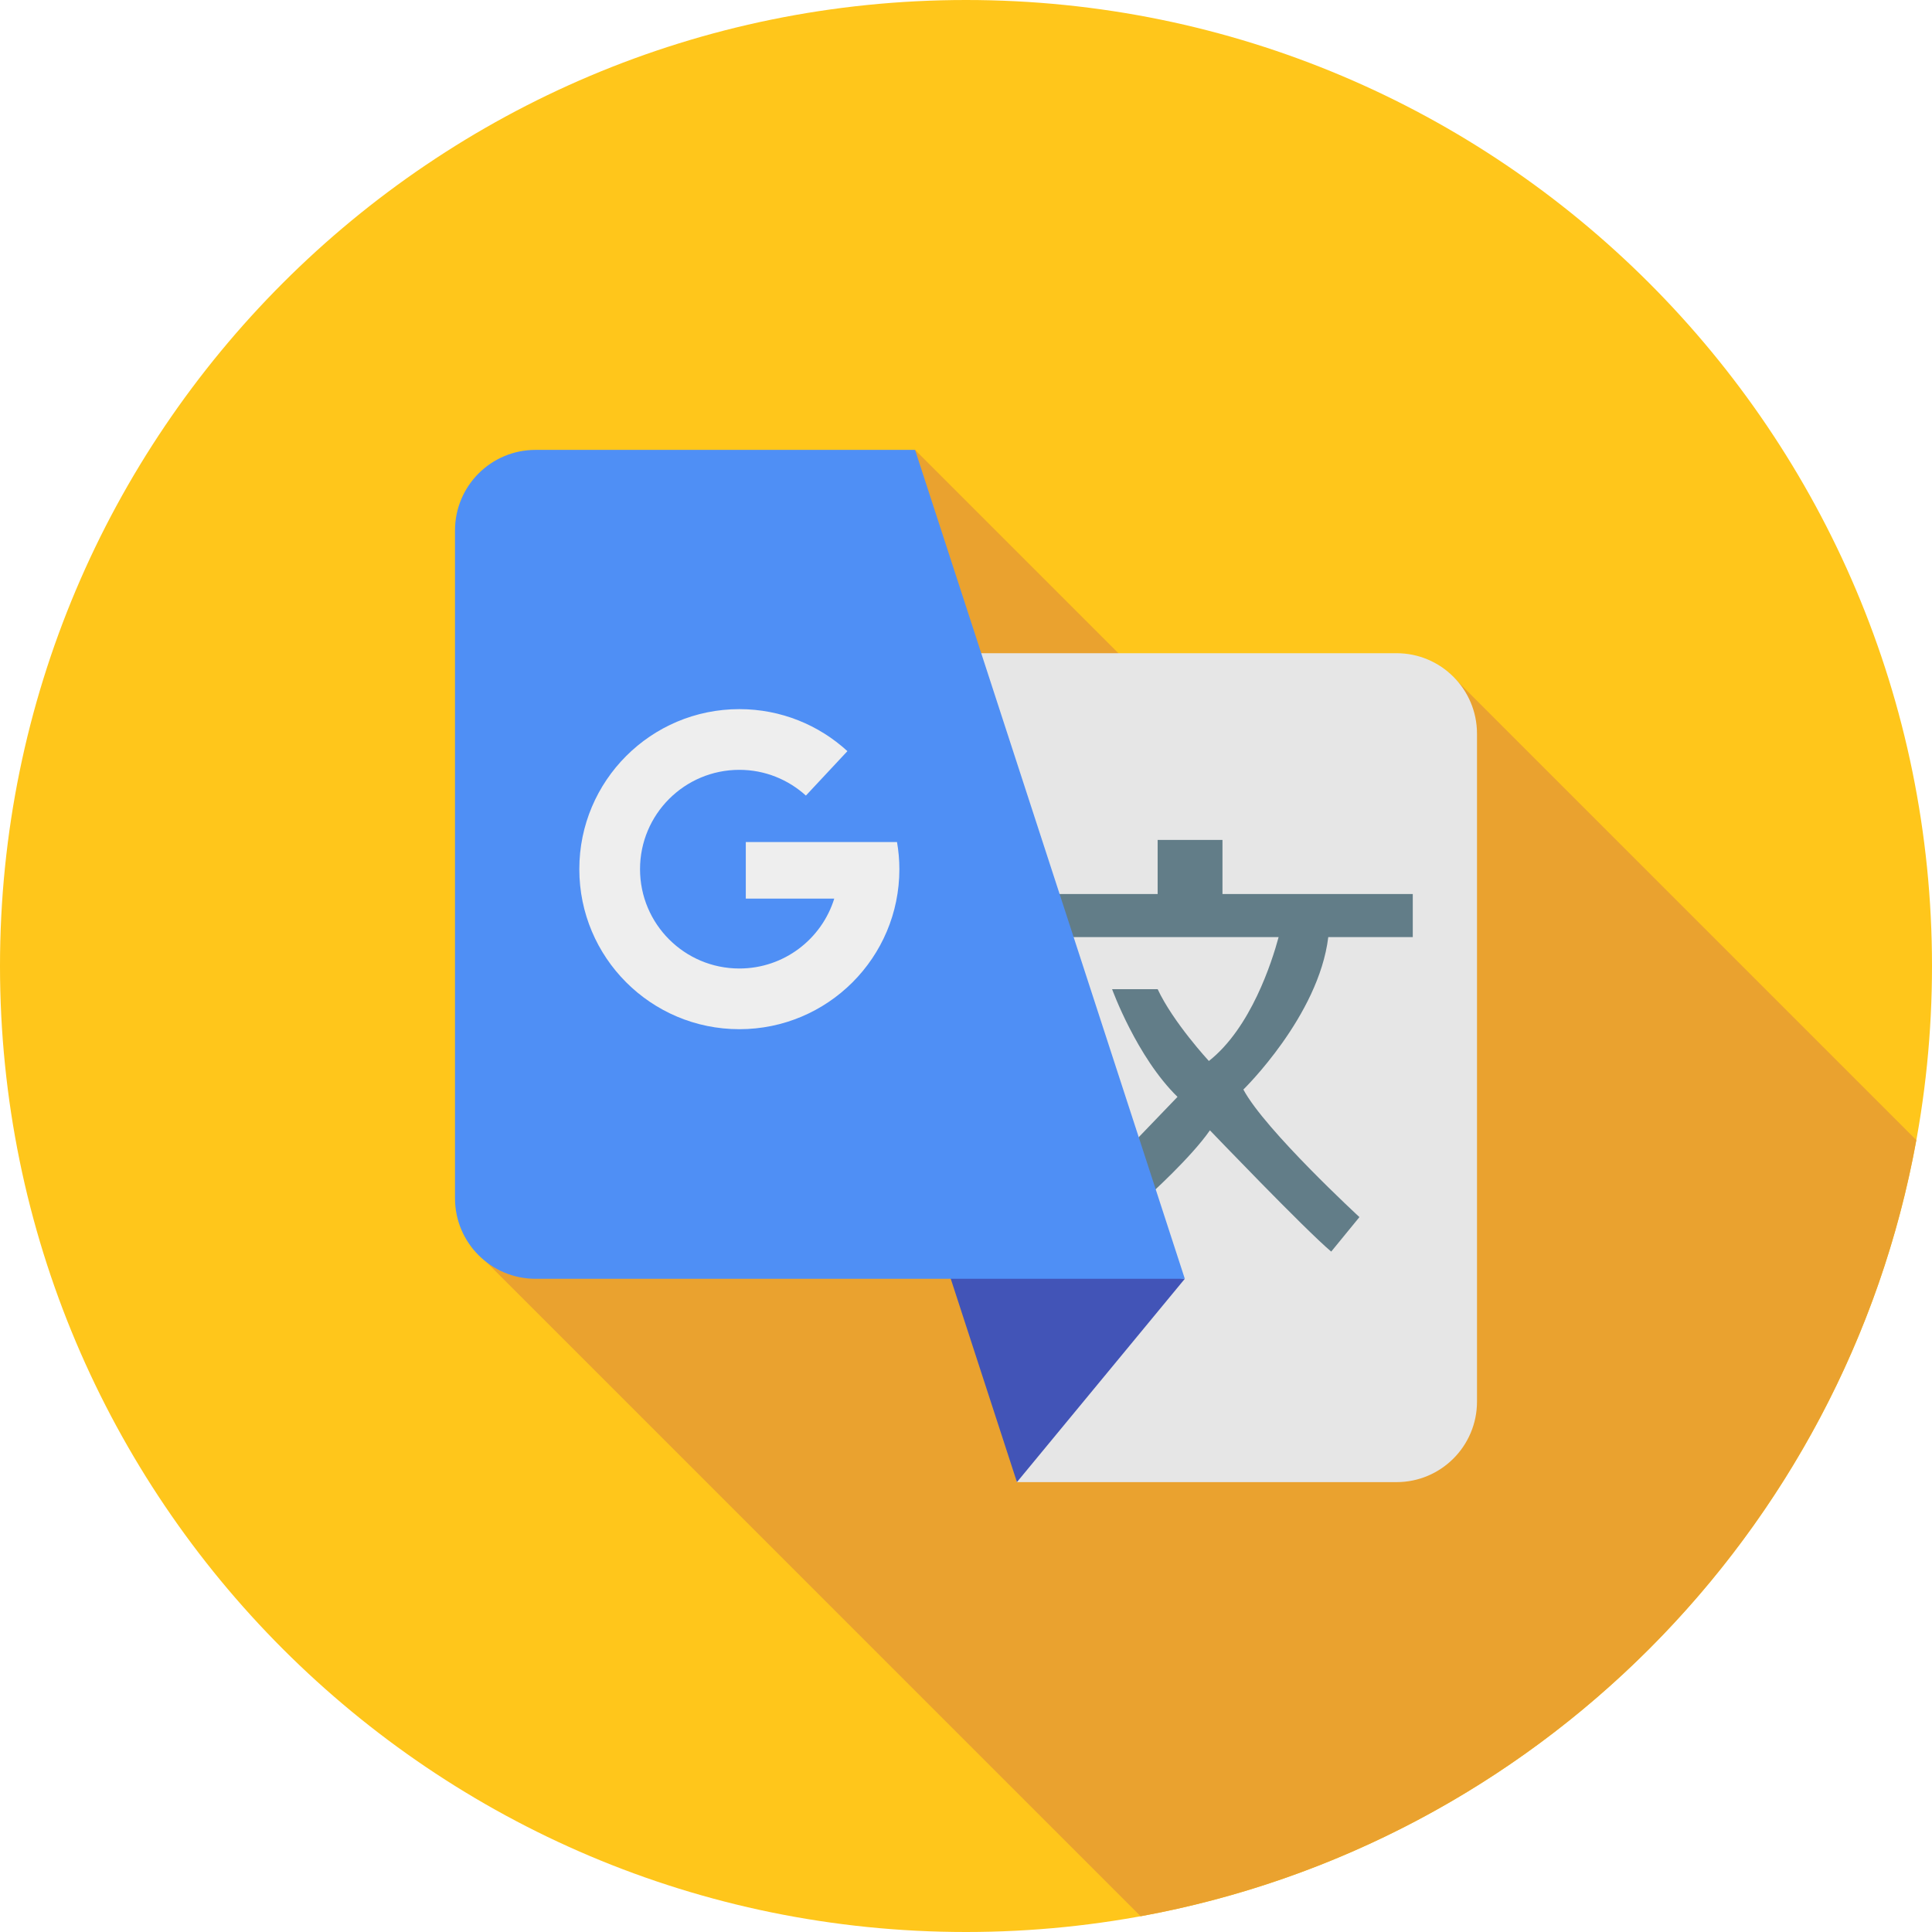
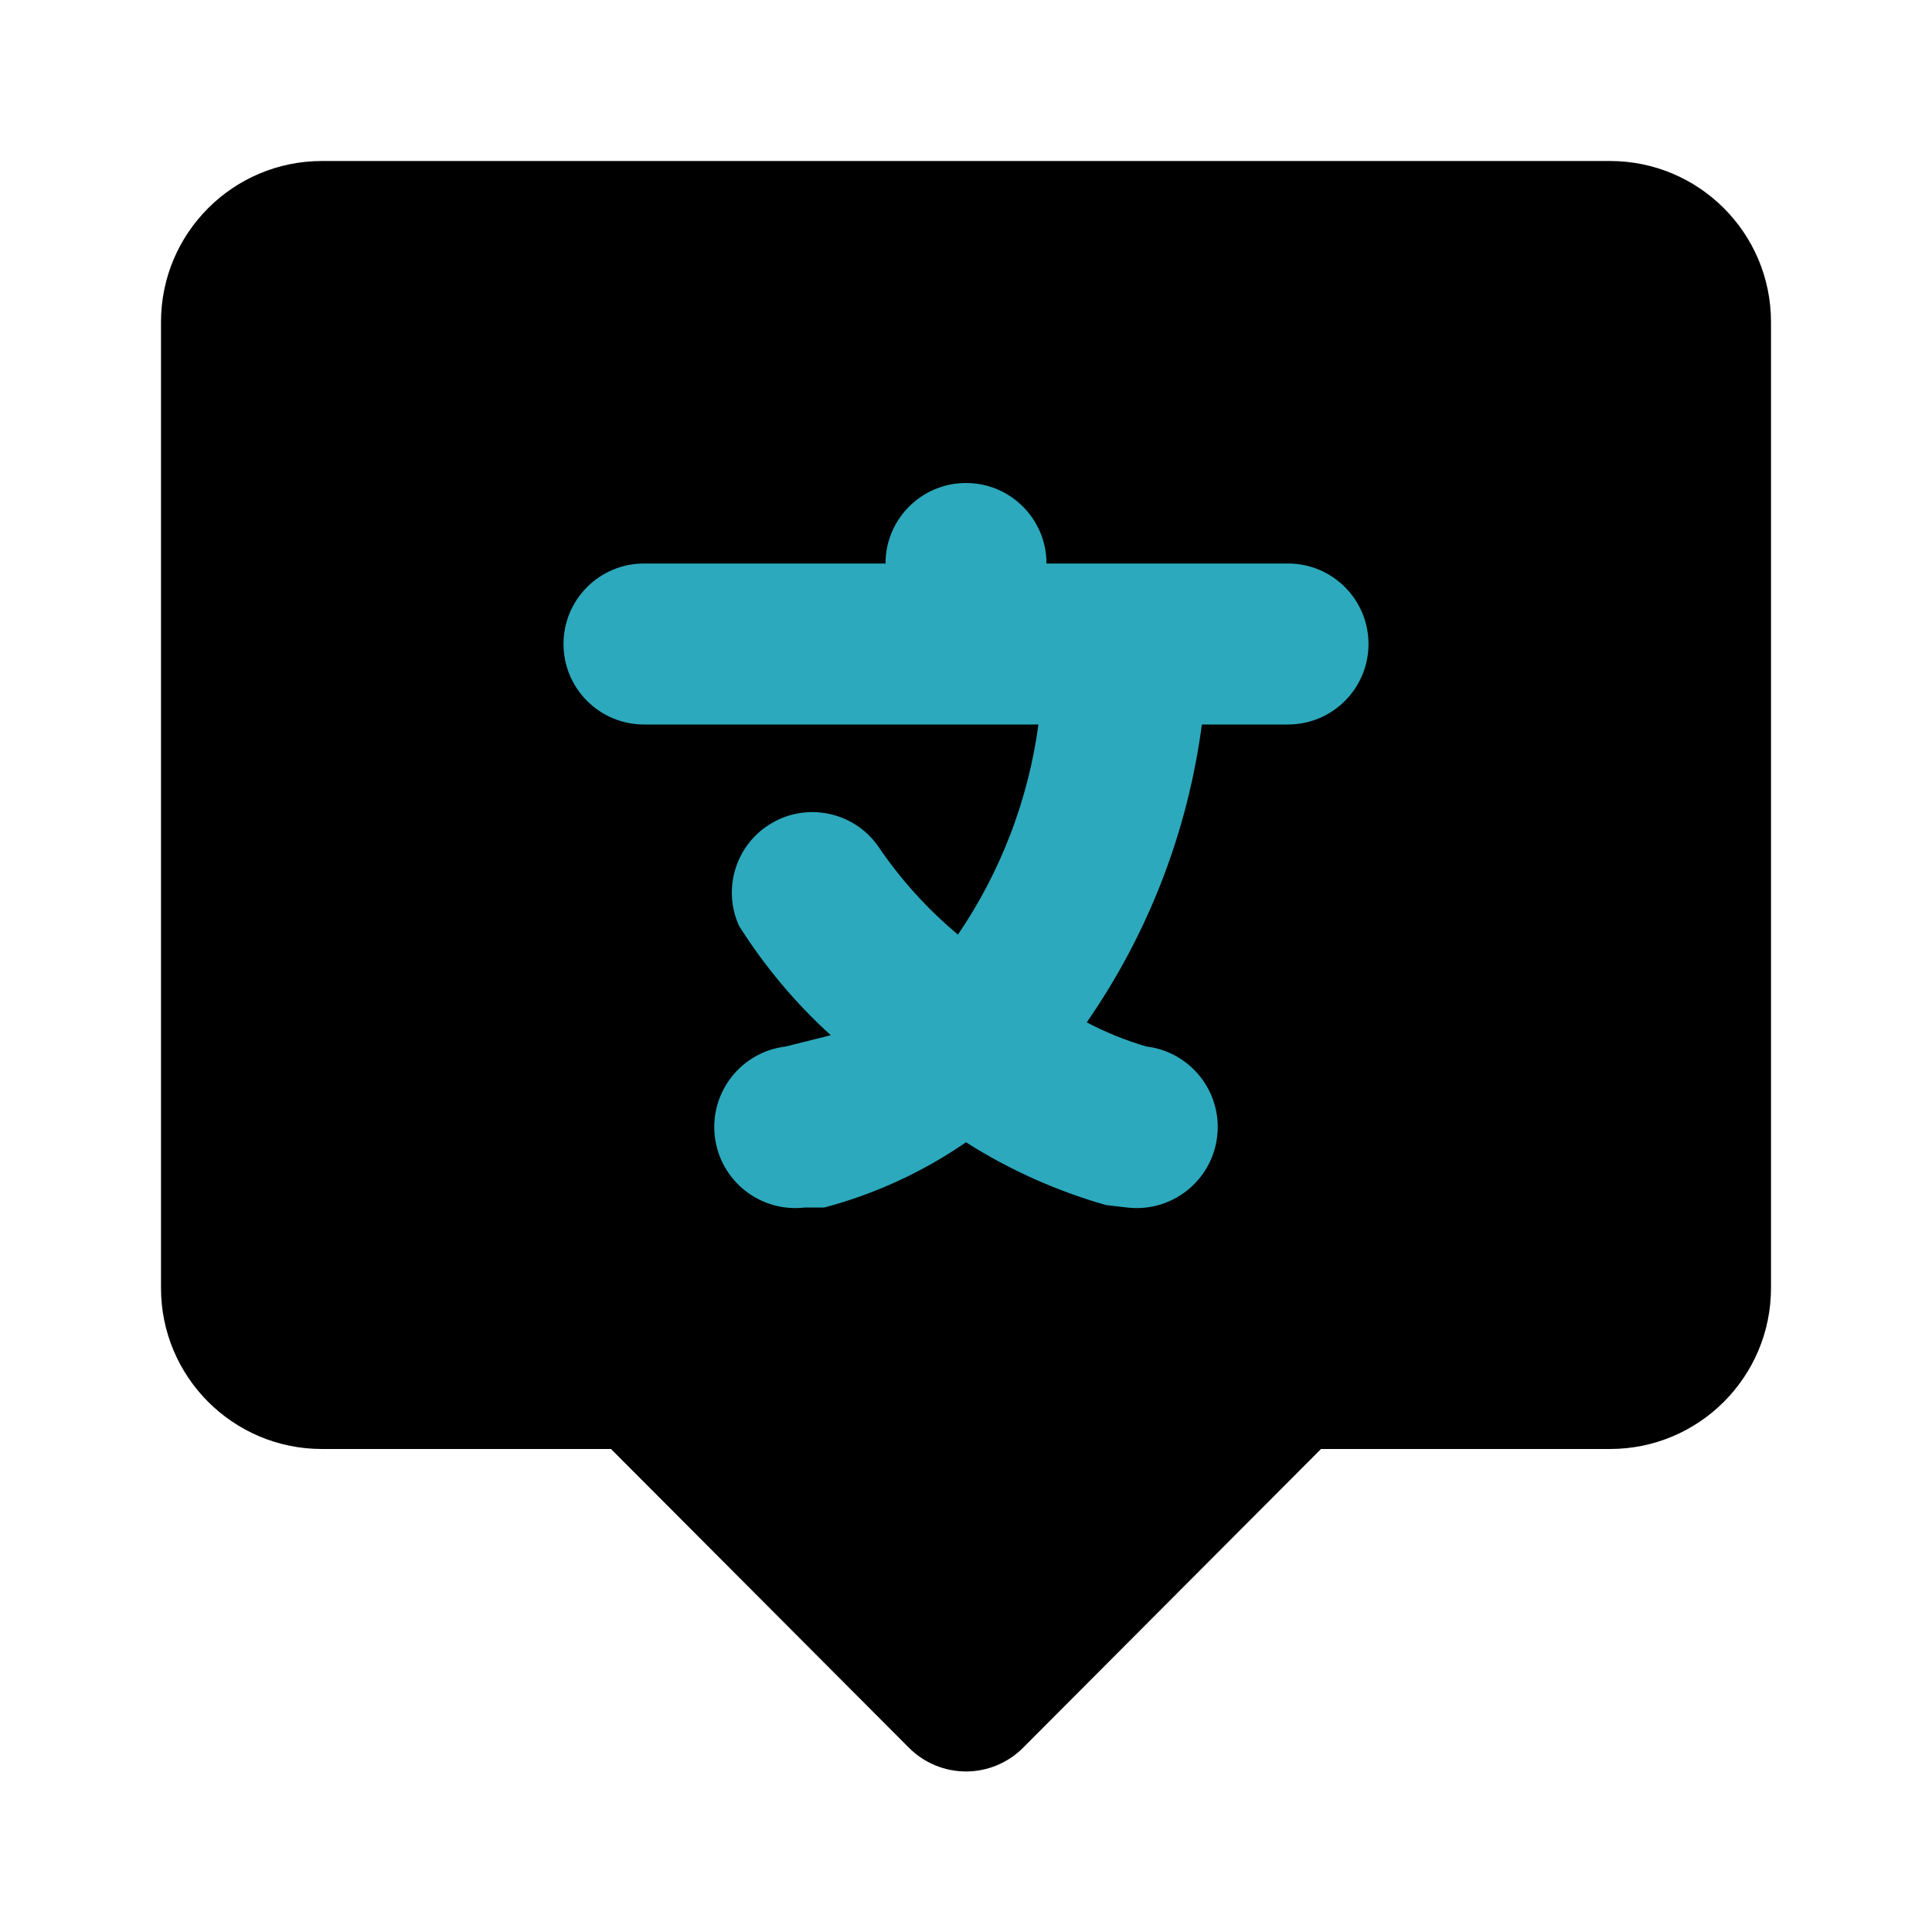
- <svg xmlns="http://www.w3.org/2000/svg" height="800px" width="800px" version="1.1" id="Layer_1" viewBox="0 0 512 512" xml:space="preserve">
-   <circle style="fill:#FFC61B;" cx="256" cy="256" r="256" />
-   <path style="fill:#EAA22F;" d="M507.844,302.139L383.871,178.166l-47.38,35.049L242.5,119.224L124.997,330.55L302.266,507.82  C406.6,488.774,488.85,406.49,507.844,302.139z" />
-   <path style="fill:#E6E6E6;" d="M217.286,173.106h152.798c11.783,0,21.337,9.552,21.337,21.337v176.999  c0,11.783-9.552,21.337-21.337,21.337H269.5L217.286,173.106z" />
-   <polygon style="fill:#4254B7;" points="313.99,338.894 269.5,392.776 249.247,330.55 " />
-   <path style="fill:#627D88;" d="M352.006,248.344h22.392v-11.416h-50.431v-14.331h-17.18v14.331h-27.71v11.416h59.77  c-1.767,6.554-7.352,24.078-18.482,32.828c0,0-9.421-10.166-13.577-19.034h-12.073c0,0,6.53,18.011,17.337,28.541l-13.855,14.408  l6.373,11.638c0,0,11.083-9.975,16.072-17.18c0,0,25.216,26.324,32.142,32.142l7.482-9.144c0,0-25.05-23.093-30.758-33.806  C329.507,288.74,349.467,269.29,352.006,248.344z" />
-   <path style="fill:#4F8FF5;" d="M313.99,338.894H141.917c-11.783,0-21.337-9.552-21.337-21.337V140.56  c0-11.783,9.552-21.337,21.337-21.337h100.585L313.99,338.894z" />
-   <path style="fill:#EEEEEE;" d="M197.644,223.149v14.989h23.442c-3.324,10.73-13.326,18.525-25.148,18.525  c-14.538,0-26.324-11.786-26.324-26.324c0-14.538,11.785-26.324,26.322-26.324c6.794,0,12.967,2.596,17.637,6.821l11-11.776  c-7.546-6.913-17.598-11.133-28.638-11.133c-23.423,0-42.41,18.987-42.41,42.41c0,23.423,18.987,42.41,42.41,42.41  s42.41-18.987,42.41-42.41c0-2.453-0.226-4.851-0.629-7.19h-40.072V223.149z" />
+ <svg xmlns="http://www.w3.org/2000/svg" fill="#000000" width="800px" height="800px" viewBox="0 0 24 24" id="translate" data-name="Flat Color" class="icon flat-color">
+   <path id="primary" d="M20,2H4A2,2,0,0,0,2,4V16a2,2,0,0,0,2,2H7.59l3.7,3.71a1,1,0,0,0,1.42,0L16.41,18H20a2,2,0,0,0,2-2V4A2,2,0,0,0,20,2Z" style="fill: rgb(0, 0, 0);" />
+   <path id="secondary" d="M16,7H13a1,1,0,0,0-2,0H8A1,1,0,0,0,8,9h4.9a6.09,6.09,0,0,1-1,2.61,5.3,5.3,0,0,1-1-1.11,1,1,0,0,0-1.72,1,6.57,6.57,0,0,0,1.14,1.36L9.76,13A1,1,0,0,0,10,15l.24,0A5.66,5.66,0,0,0,12,14.19a6.63,6.63,0,0,0,1.74.78L14,15a1,1,0,0,0,.24-2,4,4,0,0,1-.74-.3A8.42,8.42,0,0,0,14.93,9H16a1,1,0,0,0,0-2Z" style="fill: rgb(44, 169, 188);" />
</svg>
